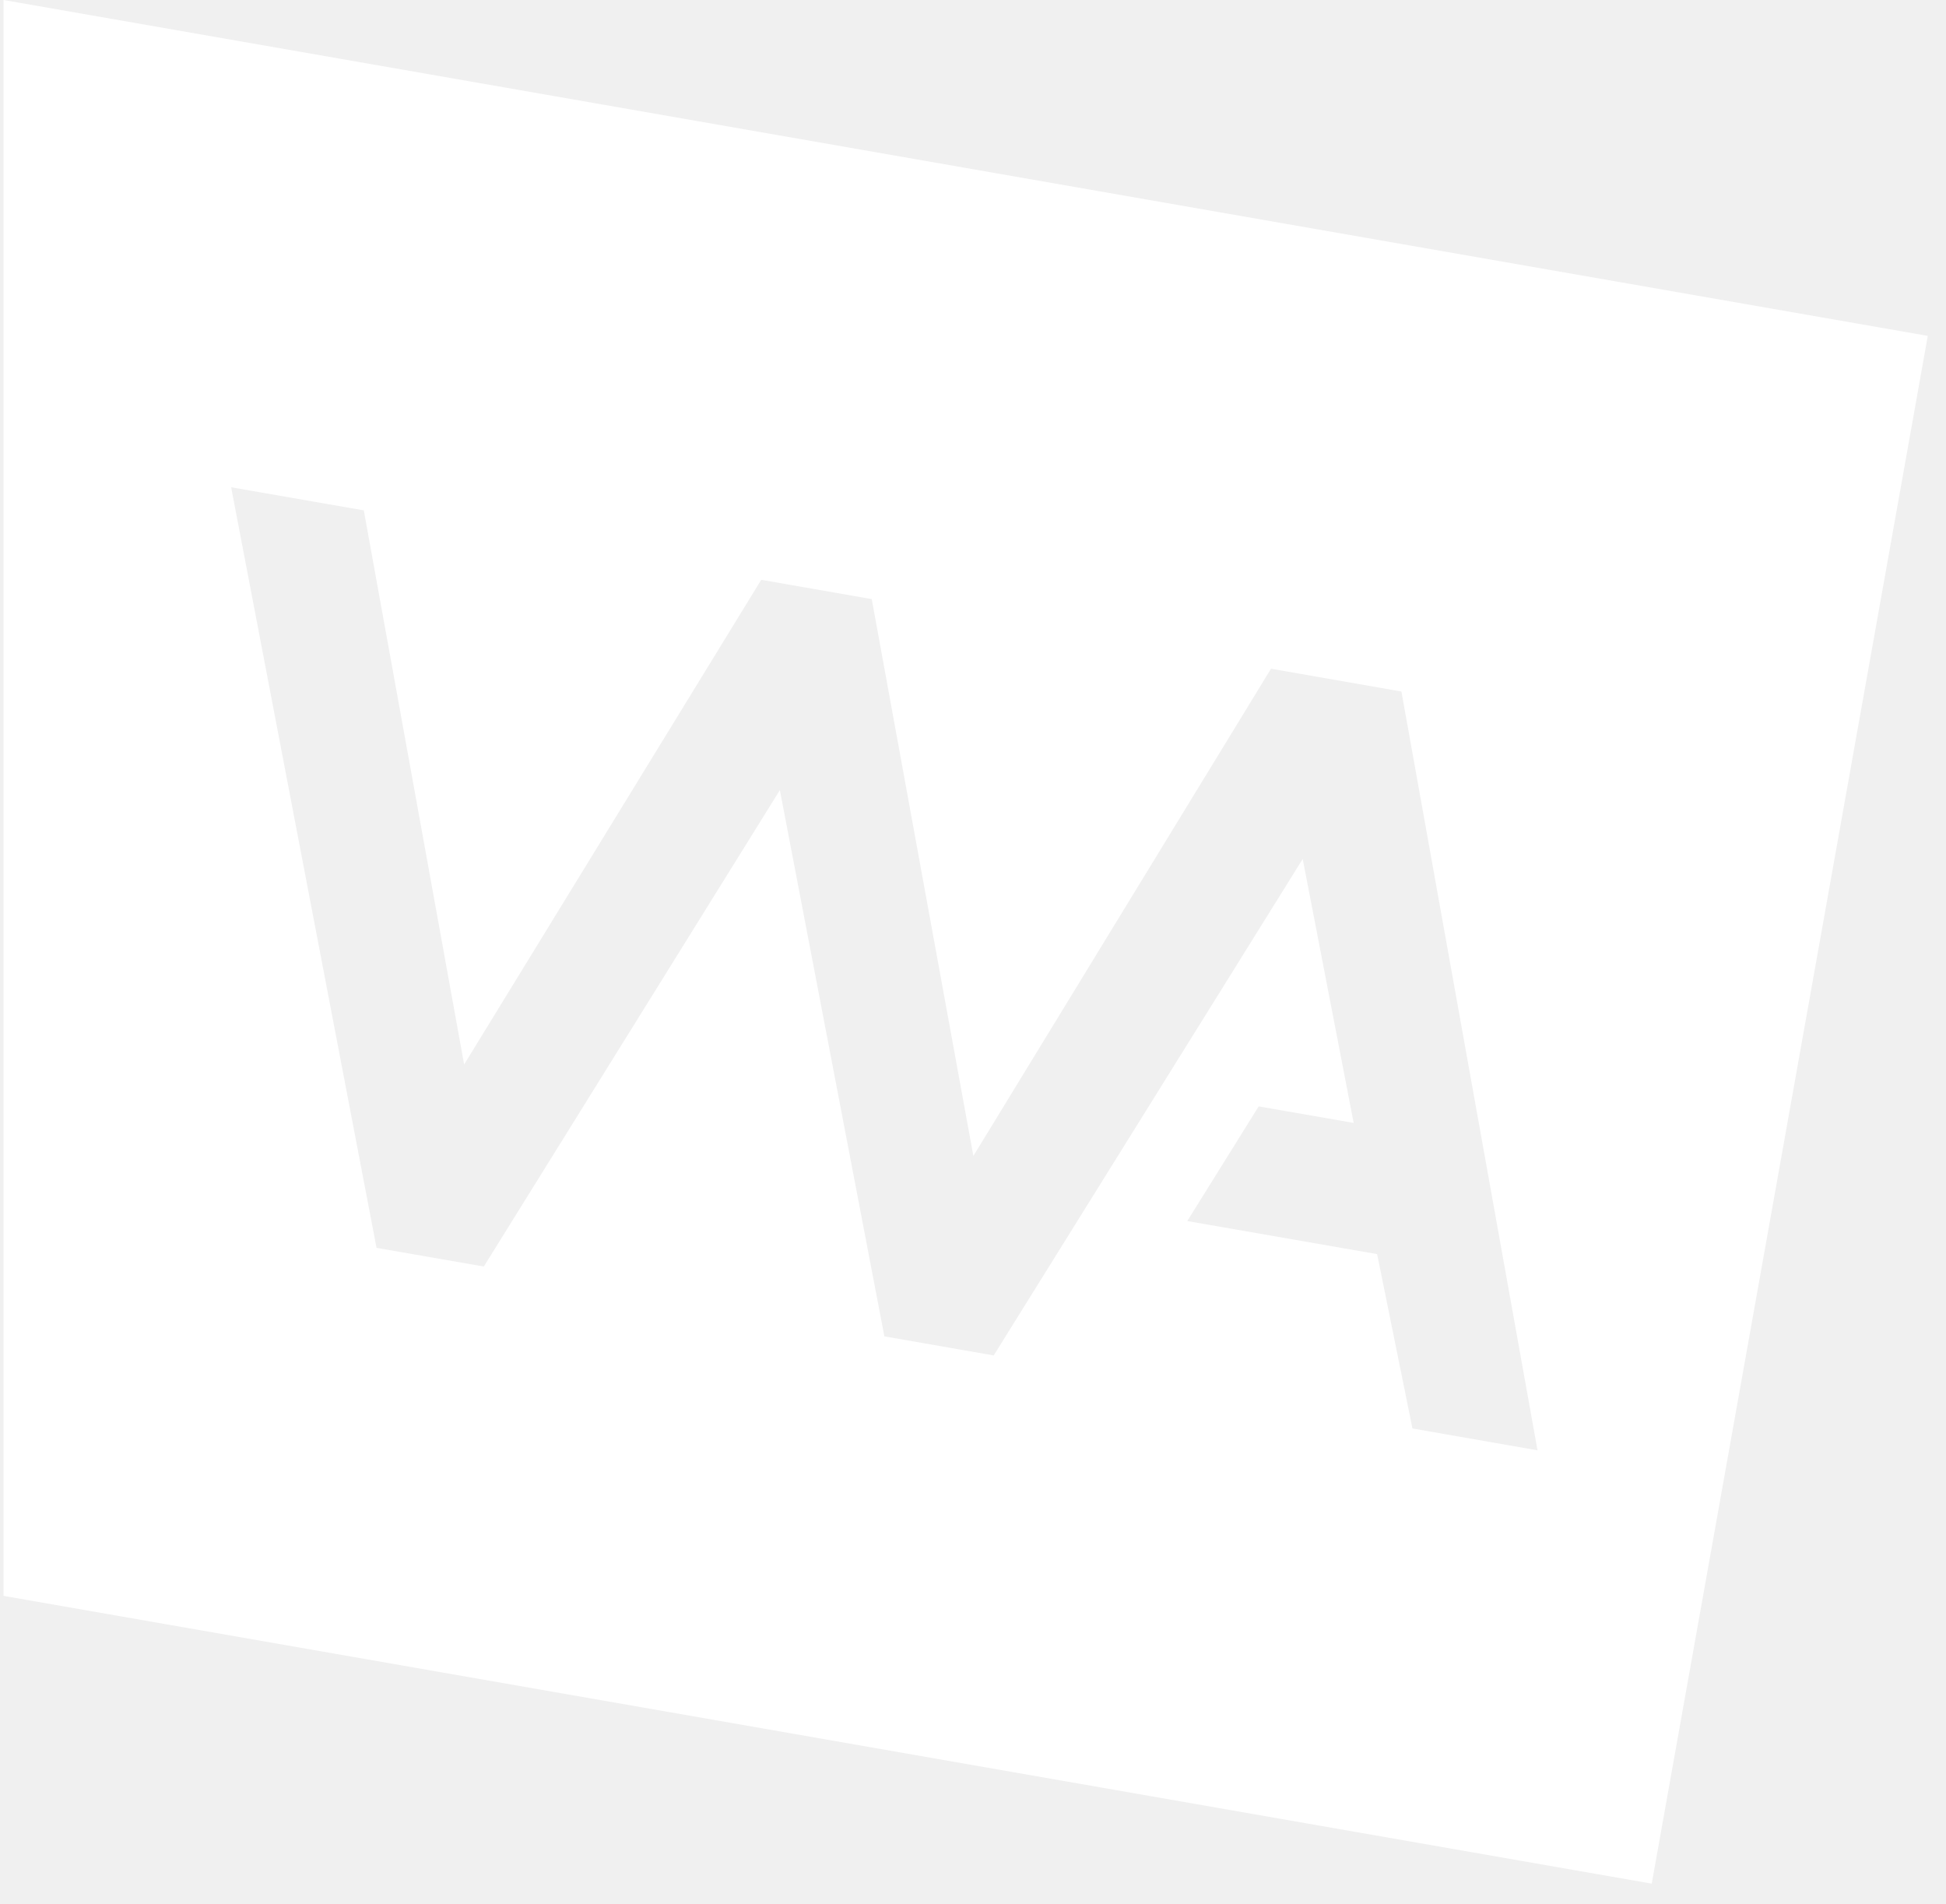
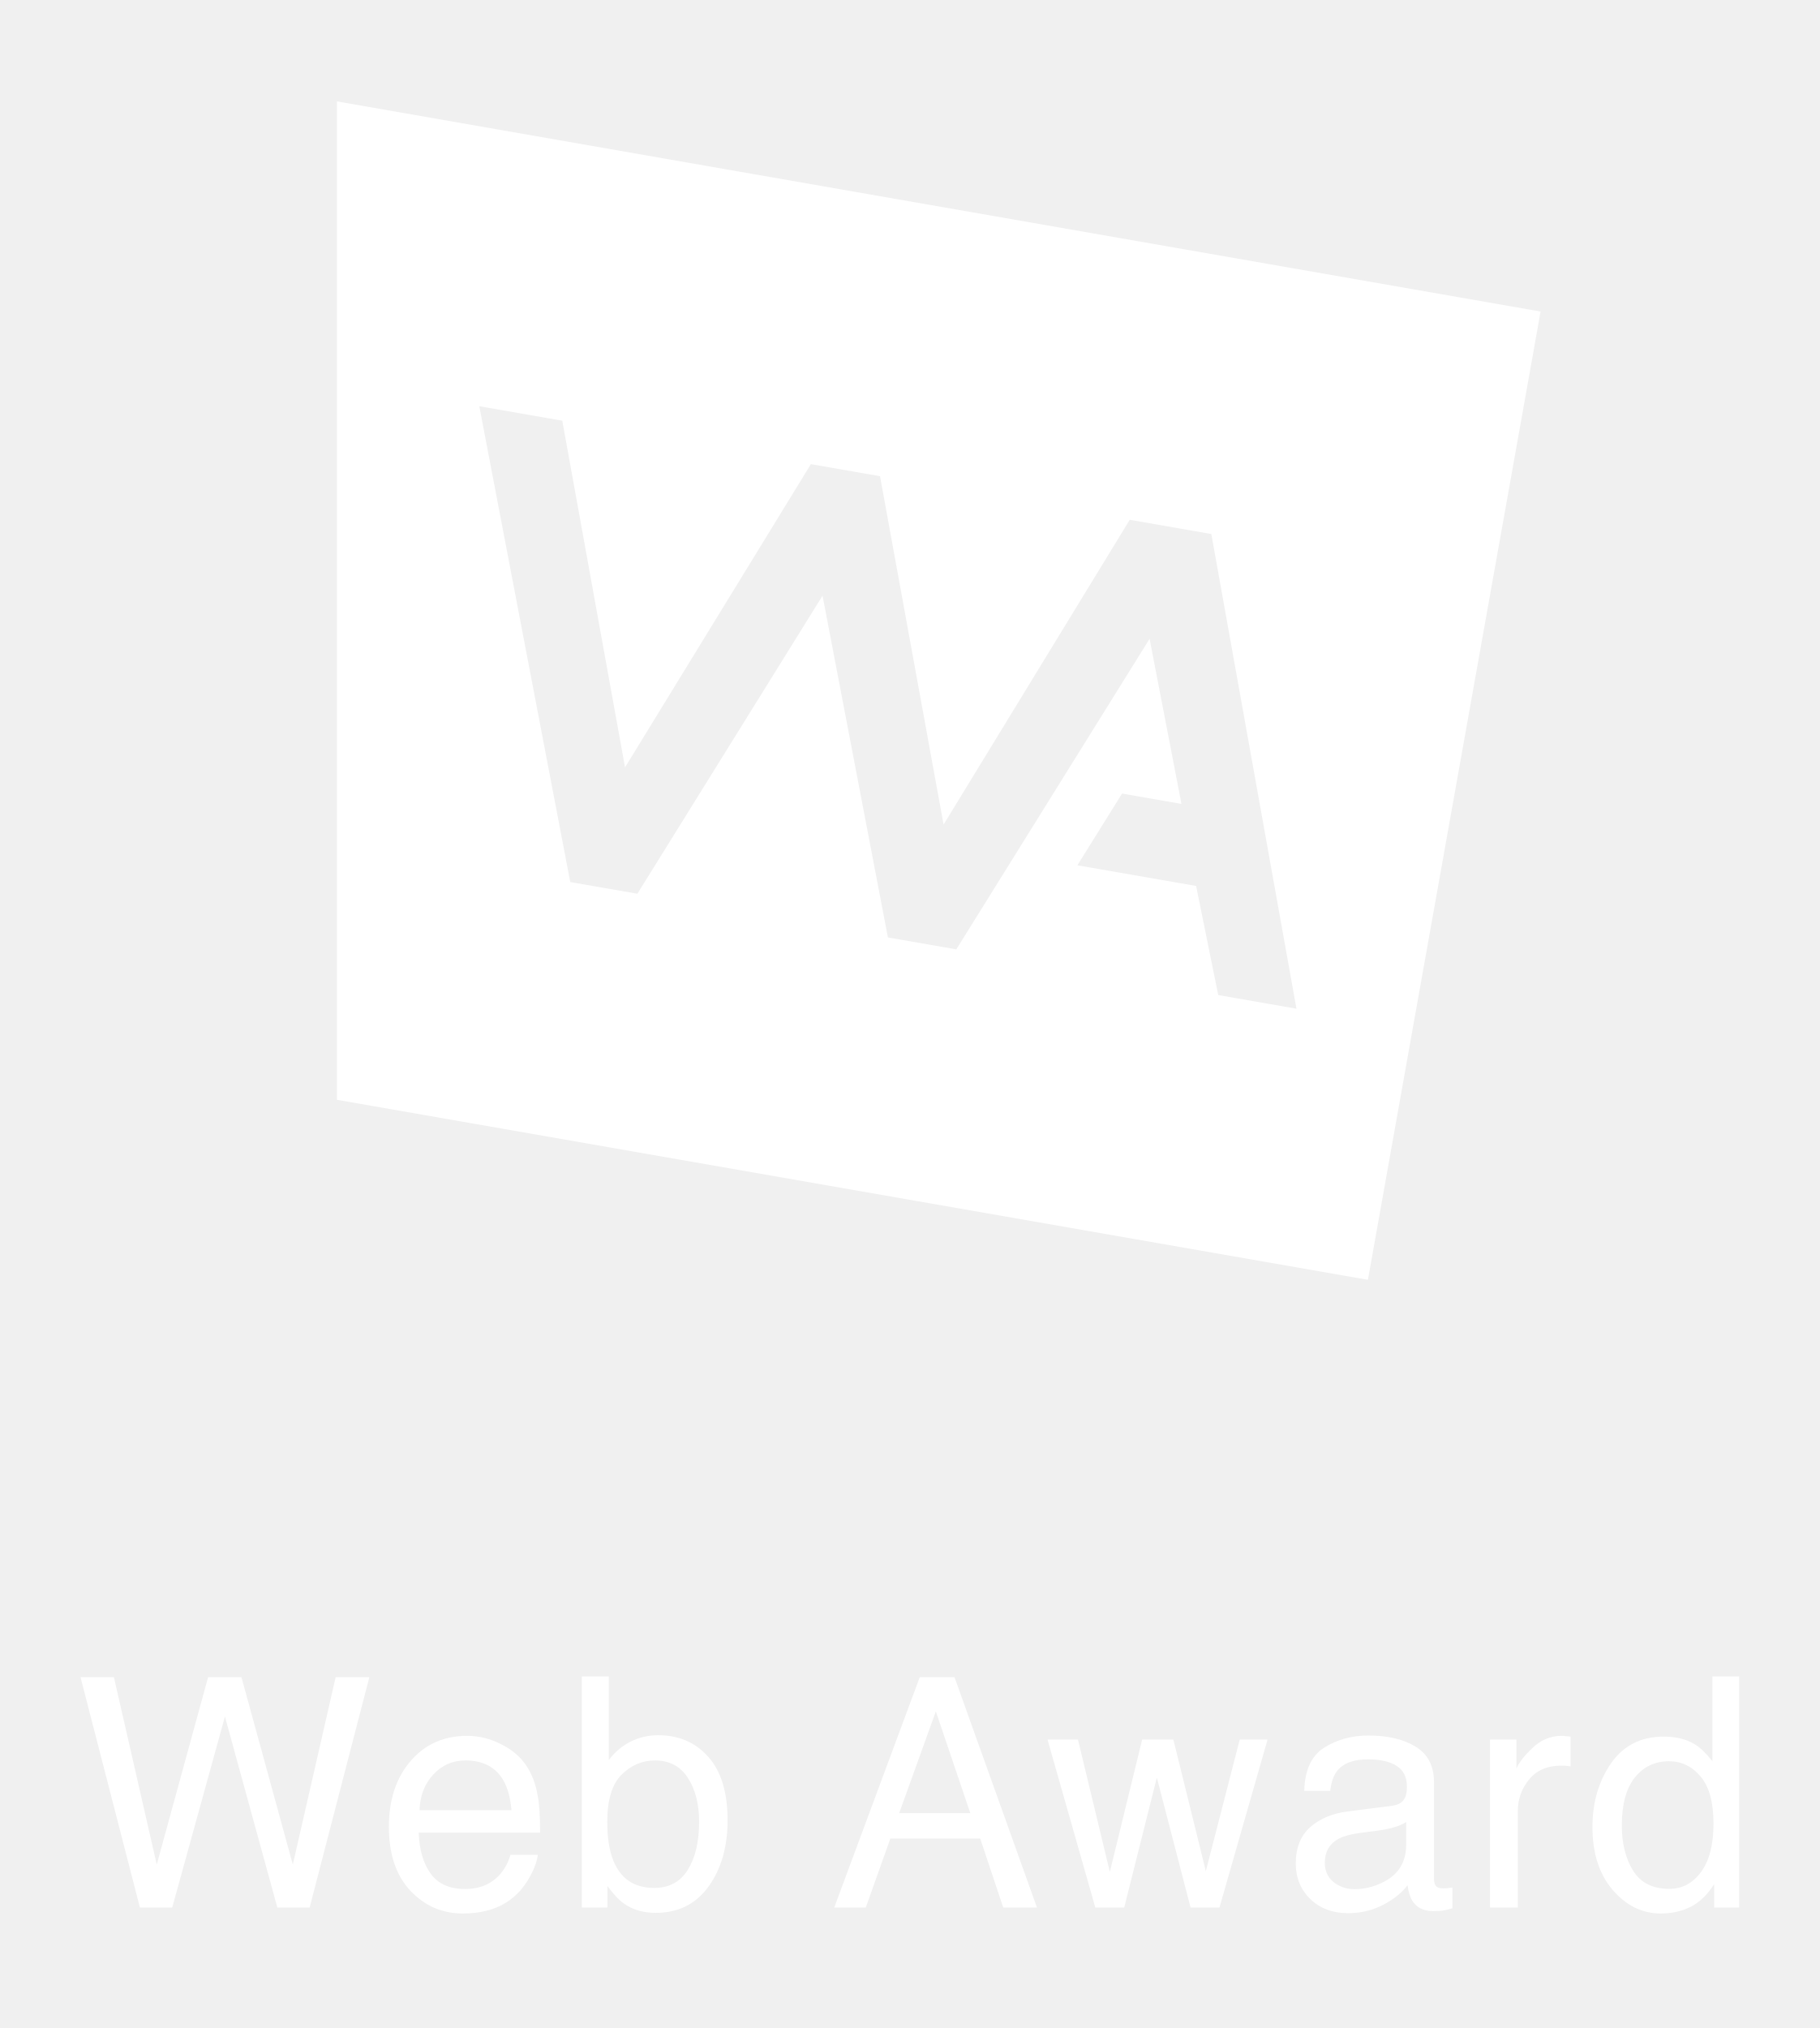
- <svg xmlns="http://www.w3.org/2000/svg" width="91" height="89" viewBox="0 0 91 89" fill="none">
-   <path d="M0.164 0V74.625L77.24 88.082L90.148 15.707L0.164 0ZM66.05 66.799L64.398 58.645L55.52 57.099L58.86 51.736L63.301 52.509L60.918 40.167L46.468 63.383L41.356 62.491L36.469 36.946L22.625 59.225L17.608 58.353L10.809 22.785L17.012 23.865L21.704 49.778L35.598 27.112L40.765 28.014L45.517 54.055L59.436 31.27L65.534 32.336L71.898 67.82L66.055 66.799H66.05Z" fill="white" />
+ <svg xmlns="http://www.w3.org/2000/svg" width="70" height="78" viewBox="0 0 70 78" fill="none">
+   <path d="M4.382 64.508L6.03 71.714L8.005 64.508H9.289L11.264 71.714L12.912 64.508H14.208L11.912 73.366H10.669L8.653 66.021L6.625 73.366H5.382L3.098 64.508H4.382Z" fill="white" />
+   <path d="M17.97 66.763C18.422 66.763 18.86 66.871 19.284 67.089C19.709 67.302 20.032 67.579 20.254 67.921C20.468 68.246 20.611 68.626 20.682 69.06C20.746 69.358 20.777 69.832 20.777 70.484H16.108C16.128 71.139 16.281 71.665 16.566 72.063C16.852 72.457 17.294 72.654 17.893 72.654C18.452 72.654 18.898 72.467 19.231 72.094C19.421 71.876 19.556 71.625 19.635 71.34H20.688C20.66 71.577 20.567 71.842 20.409 72.136C20.254 72.425 20.079 72.662 19.885 72.847C19.56 73.169 19.157 73.386 18.678 73.499C18.42 73.563 18.128 73.595 17.803 73.595C17.01 73.595 16.338 73.304 15.787 72.721C15.236 72.134 14.96 71.314 14.96 70.26C14.96 69.223 15.238 68.381 15.793 67.734C16.348 67.087 17.074 66.763 17.97 66.763ZM19.677 69.621C19.633 69.151 19.532 68.775 19.374 68.494C19.08 67.971 18.59 67.71 17.904 67.71C17.413 67.71 17 67.891 16.667 68.252C16.334 68.61 16.158 69.067 16.138 69.621H19.677Z" fill="white" />
+   <path d="M22.38 64.478H23.421V67.692C23.655 67.382 23.934 67.147 24.259 66.986C24.585 66.821 24.938 66.739 25.318 66.739C26.111 66.739 26.754 67.016 27.245 67.571C27.741 68.122 27.989 68.936 27.989 70.013C27.989 71.034 27.745 71.882 27.257 72.558C26.769 73.233 26.093 73.571 25.229 73.571C24.745 73.571 24.337 73.452 24.004 73.215C23.805 73.074 23.593 72.849 23.367 72.54V73.366H22.38V64.478ZM25.163 72.612C25.742 72.612 26.175 72.379 26.46 71.913C26.75 71.446 26.894 70.831 26.894 70.067C26.894 69.388 26.75 68.825 26.46 68.379C26.175 67.933 25.752 67.71 25.193 67.71C24.706 67.71 24.277 67.893 23.909 68.258C23.544 68.624 23.361 69.227 23.361 70.067C23.361 70.674 23.437 71.167 23.587 71.545C23.869 72.256 24.394 72.612 25.163 72.612Z" fill="white" />
+   <path d="M37.326 69.736L36 65.822L34.59 69.736H37.326ZM35.381 64.508H36.719L39.89 73.366H38.593L37.707 70.713H34.251L33.305 73.366H32.092L35.381 64.508Z" fill="white" />
+   <path d="M41.468 66.908L42.694 71.997L43.937 66.908H45.138L46.387 71.967L47.69 66.908H48.761L46.911 73.366H45.799L44.502 68.367L43.247 73.366H42.135L40.297 66.908H41.468Z" fill="white" />
+   <path d="M50.964 71.647C50.964 71.961 51.077 72.208 51.303 72.389C51.529 72.57 51.797 72.66 52.106 72.66C52.483 72.66 52.847 72.572 53.2 72.395C53.795 72.102 54.093 71.621 54.093 70.954V70.079C53.962 70.164 53.793 70.234 53.587 70.291C53.381 70.347 53.178 70.387 52.98 70.411L52.332 70.496C51.943 70.548 51.652 70.63 51.458 70.743C51.129 70.932 50.964 71.233 50.964 71.647ZM53.557 69.452C53.803 69.42 53.968 69.316 54.051 69.139C54.099 69.042 54.122 68.904 54.122 68.723C54.122 68.353 53.991 68.086 53.73 67.921C53.472 67.752 53.101 67.668 52.617 67.668C52.058 67.668 51.662 67.82 51.428 68.126C51.297 68.295 51.212 68.546 51.172 68.879H50.173C50.193 68.084 50.447 67.531 50.934 67.221C51.426 66.908 51.995 66.751 52.641 66.751C53.391 66.751 53.999 66.896 54.467 67.185C54.931 67.475 55.163 67.925 55.163 68.536V72.256C55.163 72.369 55.185 72.459 55.229 72.528C55.276 72.596 55.373 72.63 55.52 72.63C55.568 72.63 55.621 72.628 55.681 72.624C55.74 72.616 55.803 72.606 55.871 72.594V73.396C55.704 73.444 55.578 73.474 55.49 73.487C55.403 73.499 55.284 73.505 55.133 73.505C54.765 73.505 54.497 73.372 54.33 73.107C54.243 72.966 54.182 72.767 54.146 72.51C53.928 72.799 53.615 73.05 53.206 73.263C52.798 73.476 52.348 73.583 51.856 73.583C51.265 73.583 50.782 73.402 50.405 73.04C50.032 72.674 49.846 72.218 49.846 71.671C49.846 71.073 50.03 70.608 50.399 70.278C50.768 69.949 51.251 69.746 51.85 69.669L53.557 69.452Z" fill="white" />
+   <path d="M57.319 66.908H58.336V68.023C58.419 67.806 58.623 67.543 58.949 67.233C59.274 66.92 59.648 66.763 60.073 66.763C60.093 66.763 60.126 66.765 60.174 66.769C60.221 66.773 60.303 66.781 60.418 66.793V67.939C60.354 67.927 60.295 67.919 60.239 67.915C60.188 67.911 60.13 67.909 60.067 67.909C59.528 67.909 59.113 68.086 58.824 68.439C58.534 68.789 58.389 69.193 58.389 69.651V73.366H57.319V66.908Z" fill="white" />
+   <path d="M62.389 70.212C62.389 70.904 62.534 71.483 62.823 71.949C63.113 72.415 63.577 72.648 64.215 72.648C64.711 72.648 65.117 72.433 65.434 72.003C65.756 71.569 65.916 70.948 65.916 70.14C65.916 69.324 65.752 68.721 65.422 68.331C65.093 67.937 64.687 67.74 64.203 67.74C63.664 67.74 63.226 67.949 62.889 68.367C62.556 68.785 62.389 69.4 62.389 70.212ZM64.001 66.793C64.489 66.793 64.897 66.898 65.226 67.107C65.416 67.227 65.633 67.438 65.874 67.74V64.478H66.903V73.366H65.94V72.467C65.69 72.865 65.395 73.153 65.054 73.33C64.713 73.507 64.322 73.595 63.882 73.595C63.172 73.595 62.558 73.293 62.038 72.691C61.519 72.084 61.259 71.278 61.259 70.272C61.259 69.332 61.495 68.518 61.967 67.83C62.443 67.139 63.121 66.793 64.001 66.793Z" fill="white" />
+   <path d="M12.961 3.9V42.299L52.622 49.223L59.264 11.982L12.961 3.9ZM46.864 38.272L46.013 34.076L41.445 33.281L43.164 30.521L45.449 30.919L44.223 24.569L36.787 36.515L34.157 36.056L31.642 22.911L24.519 34.375L21.937 33.926L18.438 15.624L21.63 16.18L24.044 29.514L31.194 17.851L33.853 18.315L36.298 31.715L43.46 19.991L46.598 20.539L49.873 38.797L46.866 38.272H46.864Z" fill="white" />
</svg>
